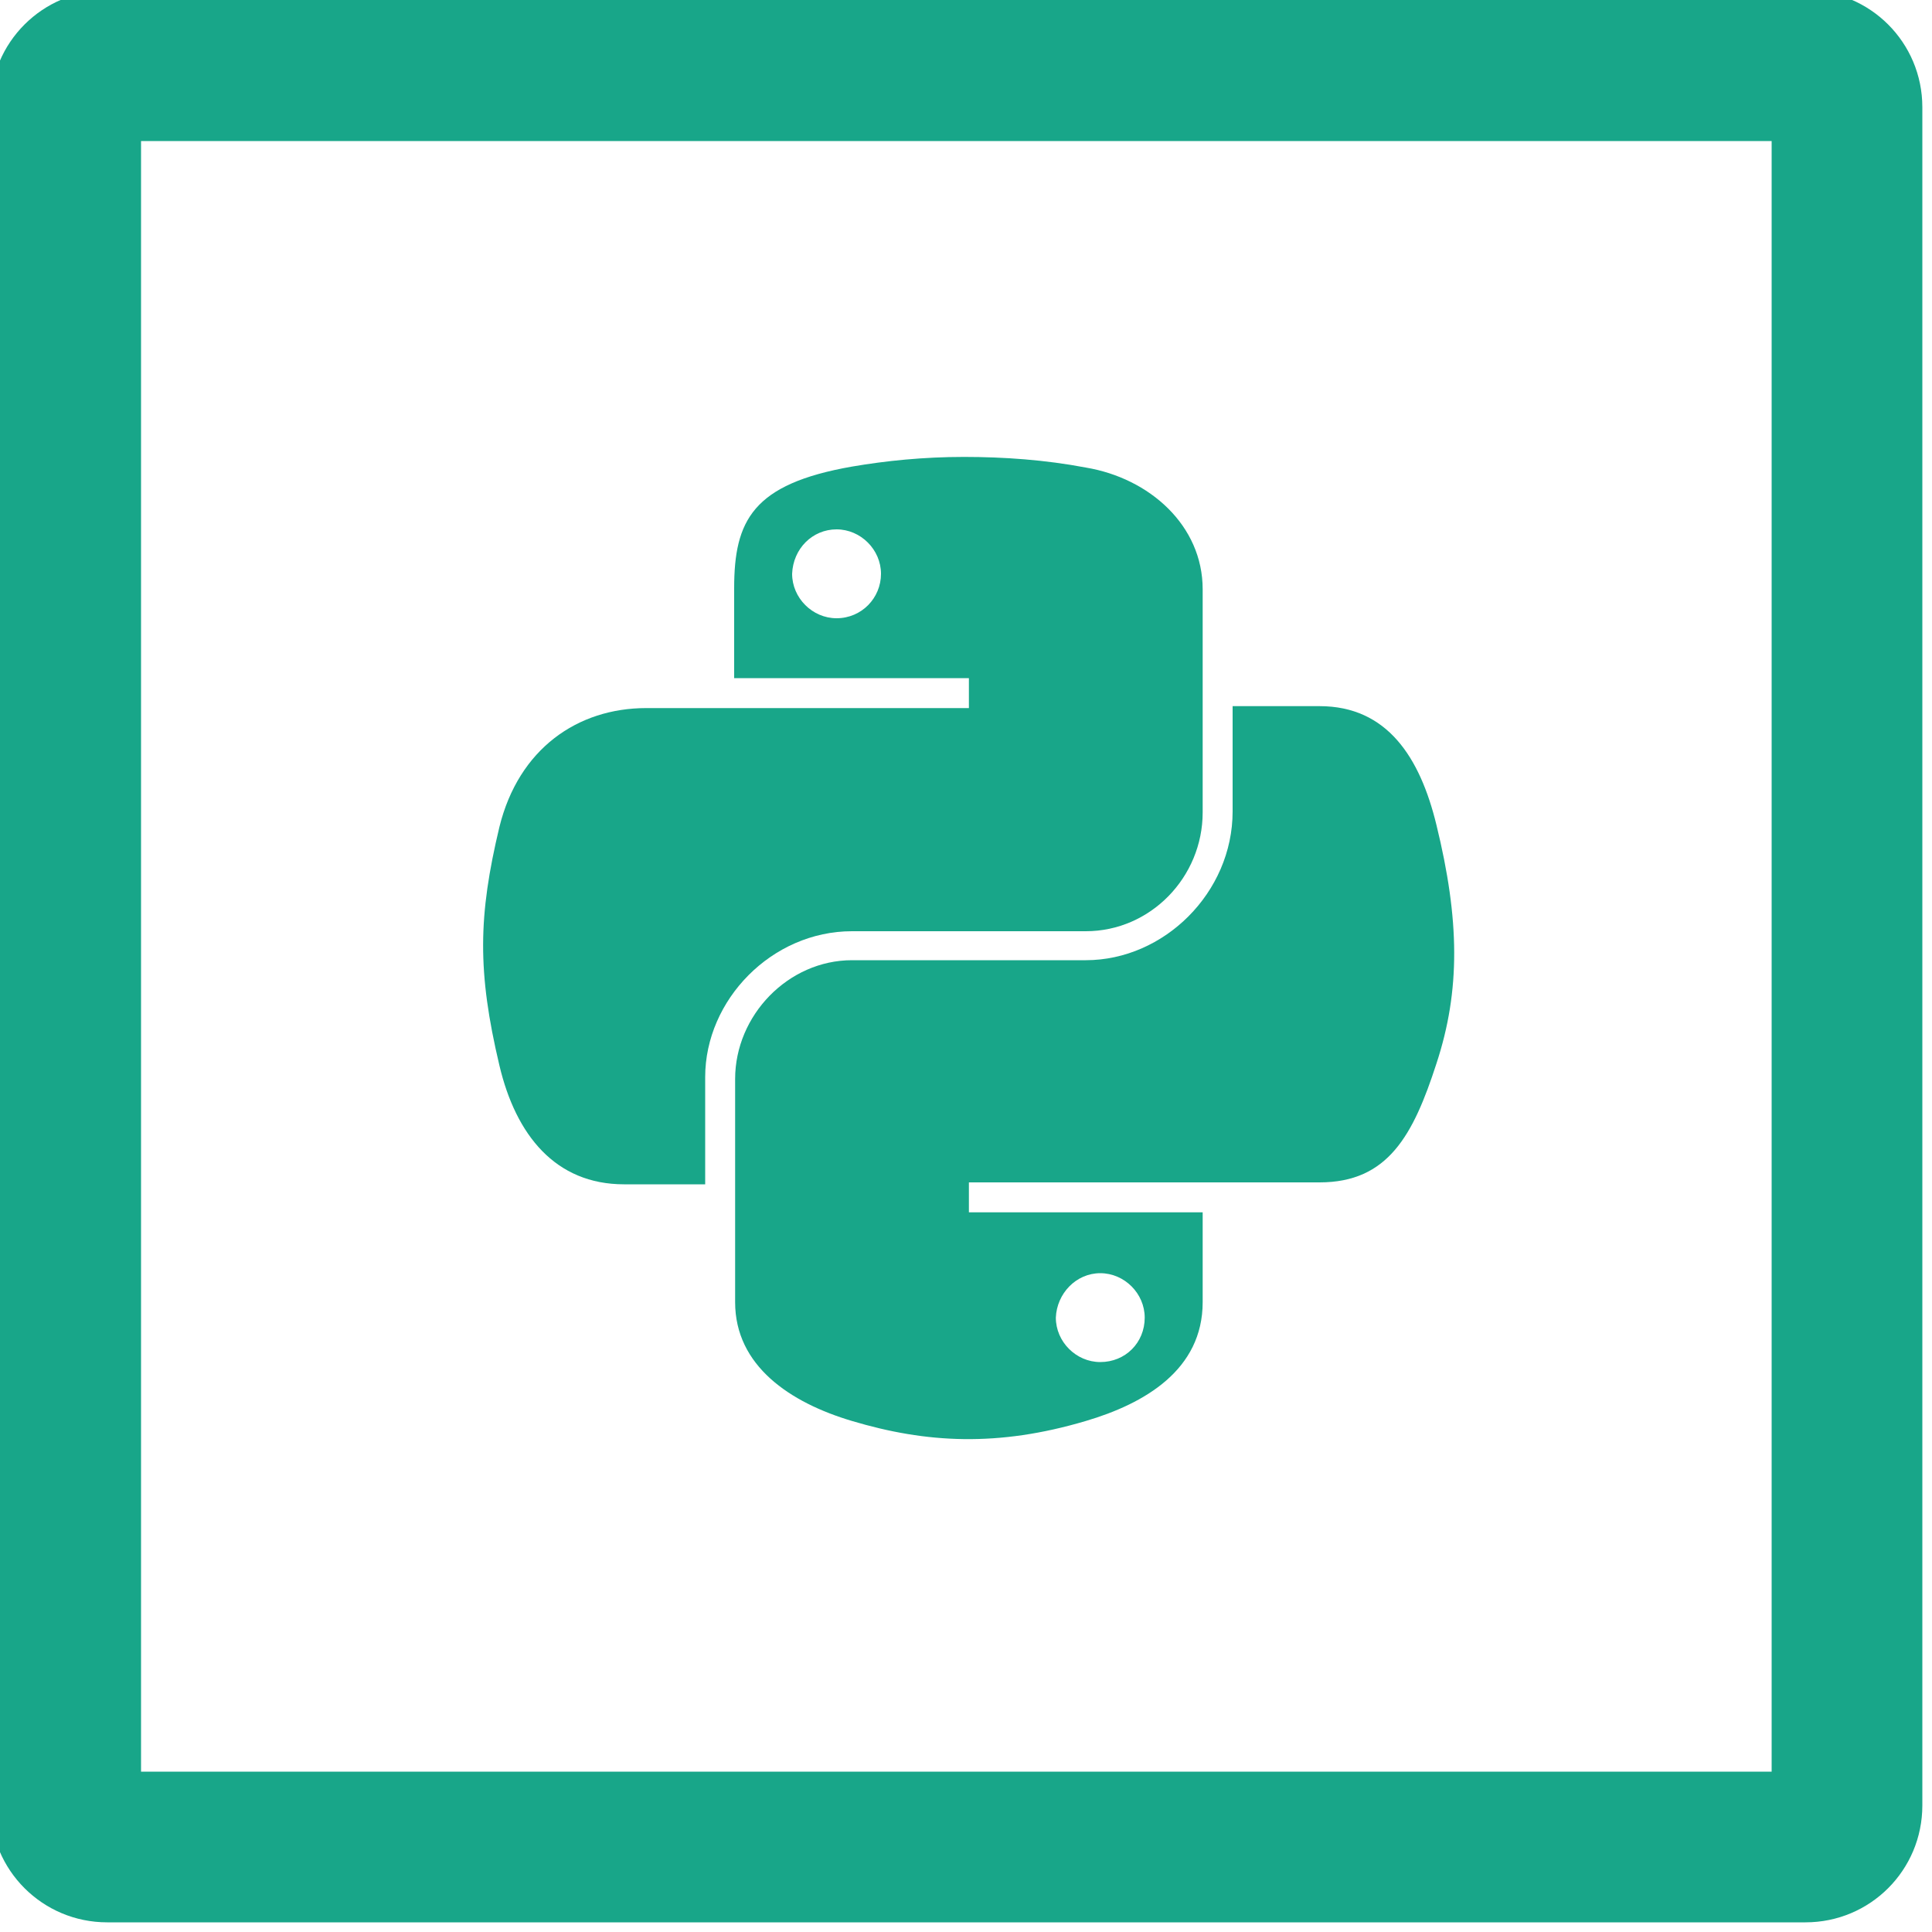
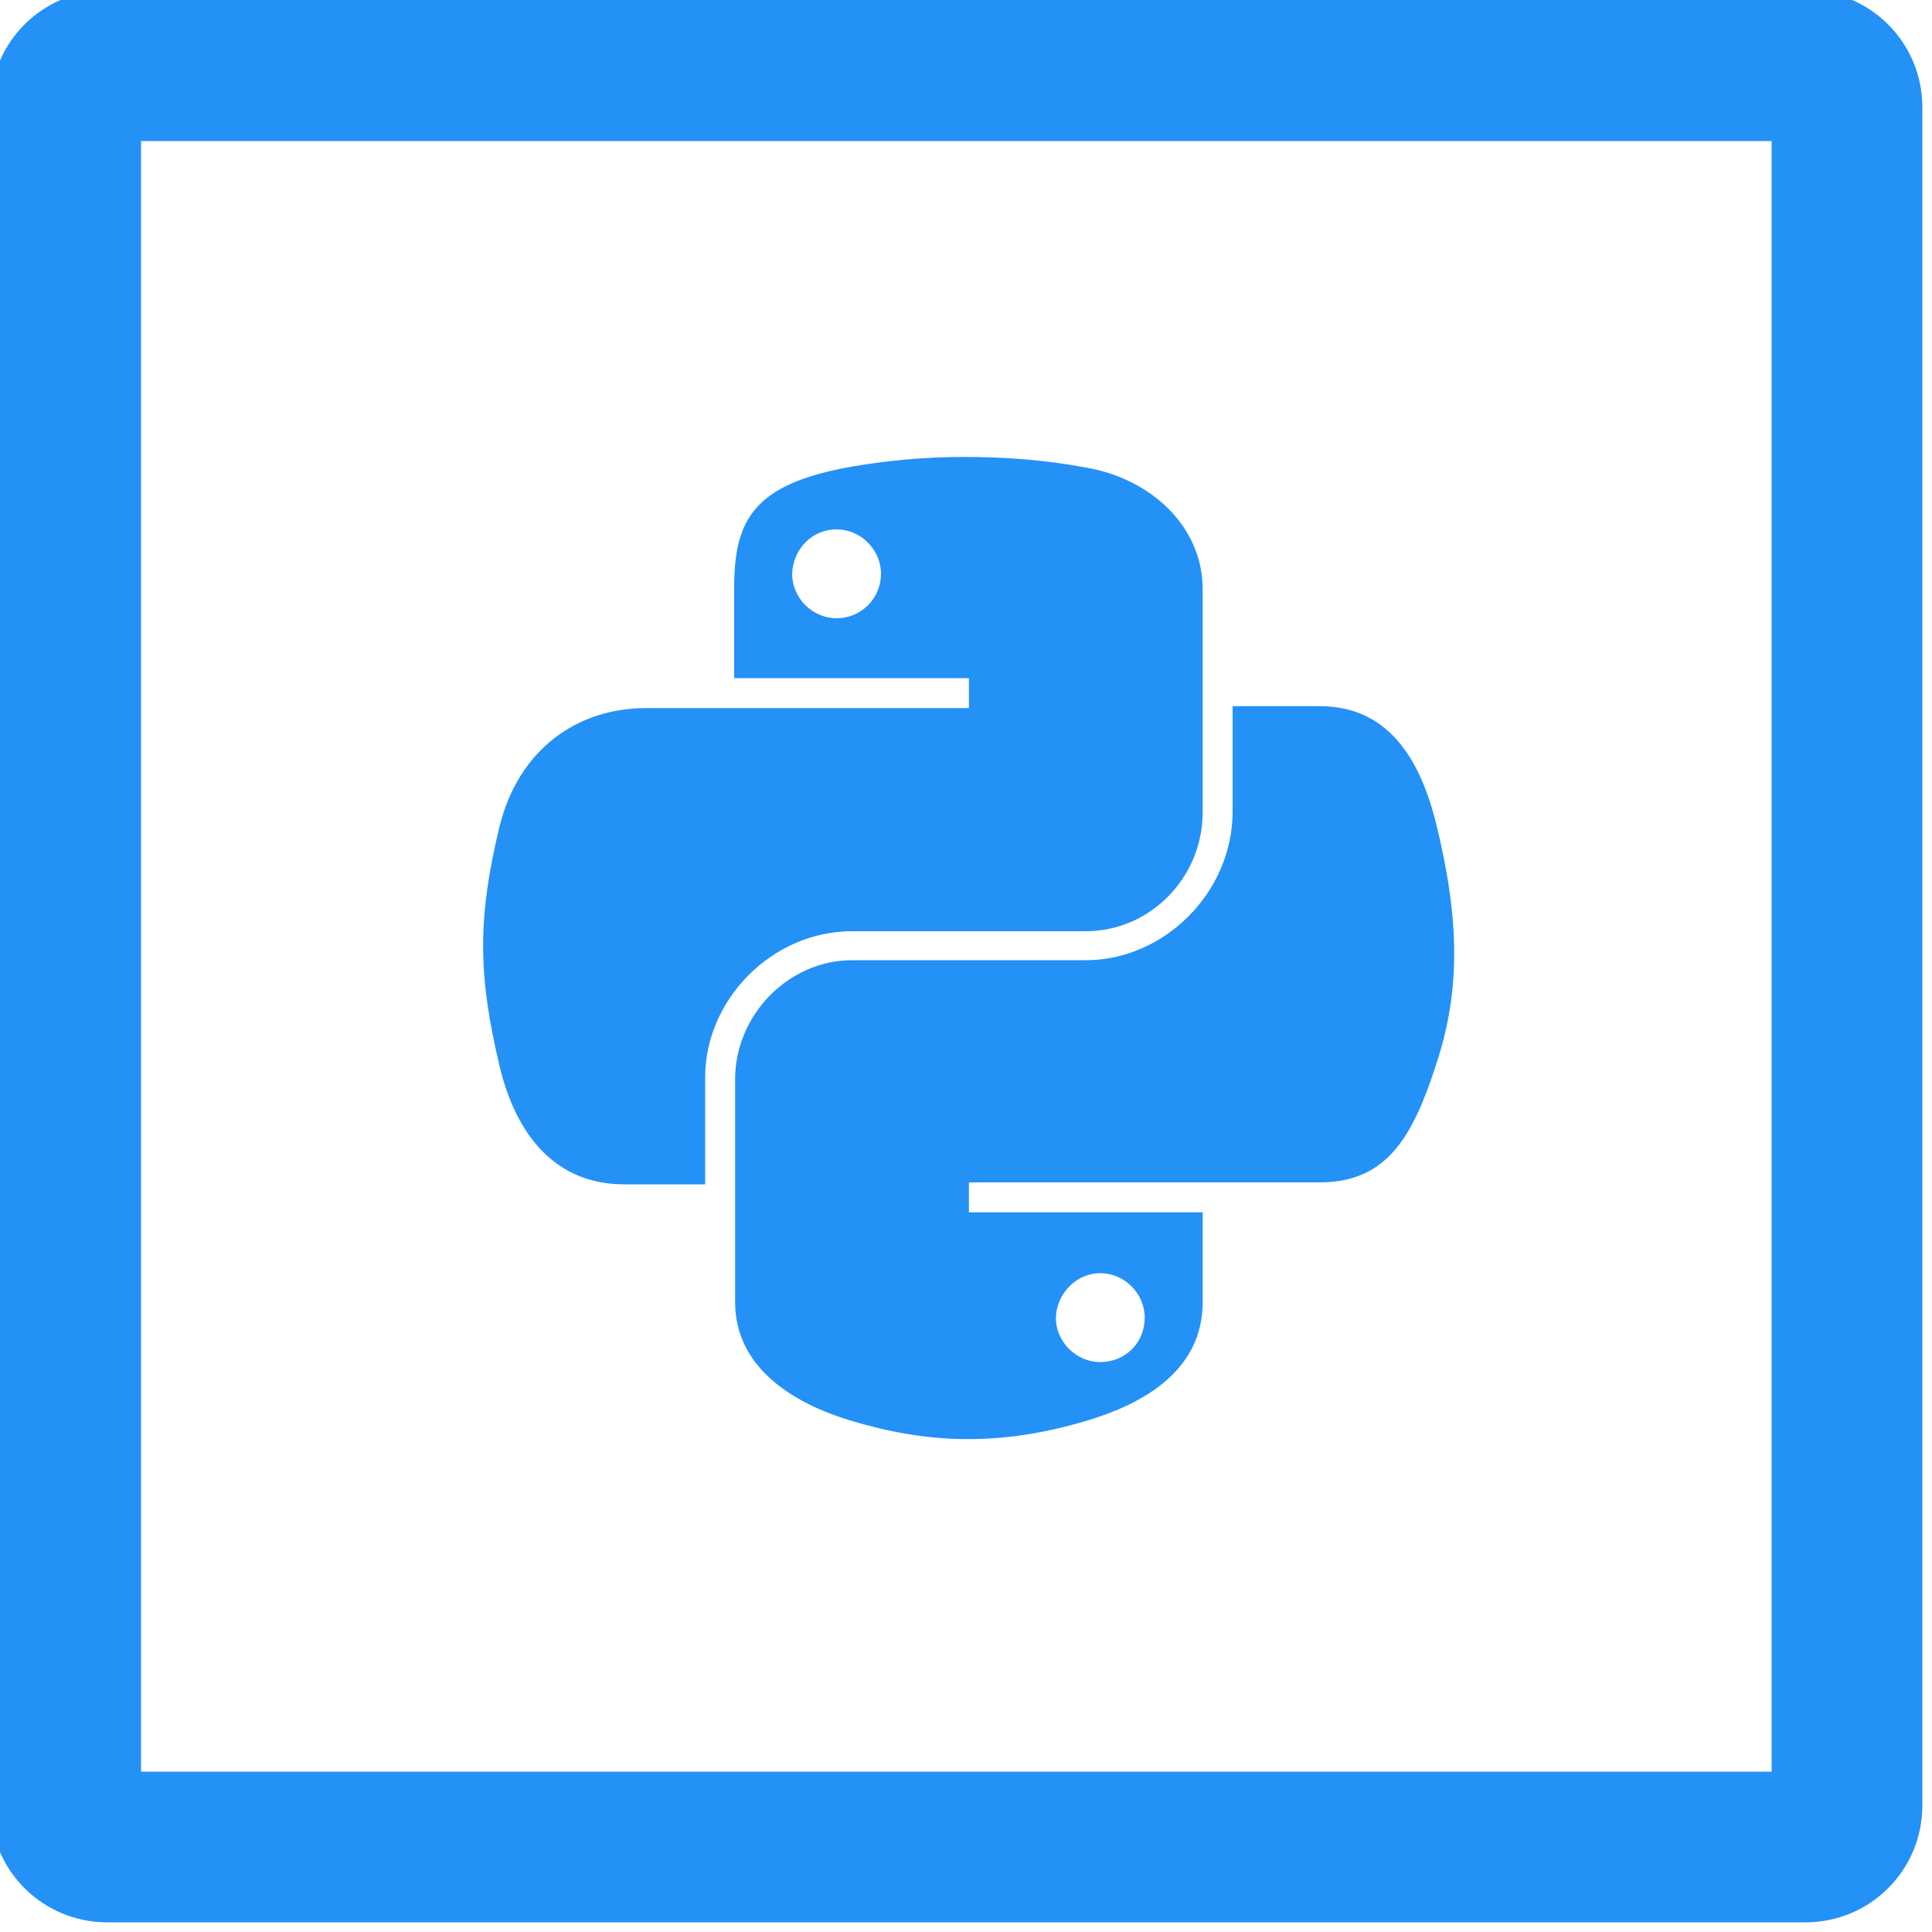
<svg xmlns="http://www.w3.org/2000/svg" version="1.1" id="图层_1" x="0px" y="0px" viewBox="0 0 200 200" style="enable-background:new 0 0 200 200;" xml:space="preserve">
  <style type="text/css">
- 	.st0{fill:#18A689;}
+ 	.st0{fill:#2491F7;}
</style>
  <path class="st0" d="M99.8,47.3c-4.2,0-8.1,0.4-11.6,1C77.9,50.1,76,53.9,76,60.9v9.3h24.3v3.1H76h-9.1c-7.1,0-13.2,4.2-15.2,12.3  c-2.2,9.2-2.3,15,0,24.7c1.7,7.2,5.8,12.3,12.9,12.3H73v-11.1c0-8,6.9-15.1,15.2-15.1h24.2c6.7,0,12.1-5.6,12.1-12.3l0-23.1  c0-6.6-5.5-11.5-12.1-12.6C108.2,47.6,103.9,47.3,99.8,47.3L99.8,47.3z M86.6,54.8c2.5,0,4.6,2.1,4.6,4.6c0,2.5-2,4.6-4.6,4.6  c-2.5,0-4.6-2.1-4.6-4.6C82.1,56.8,84.1,54.8,86.6,54.8L86.6,54.8z" />
  <path class="st0" d="M127.6,73.3V84c0,8.4-7.1,15.4-15.2,15.4H88.2c-6.6,0-12.1,5.7-12.1,12.3v23.1c0,6.6,5.7,10.4,12.1,12.3  c7.7,2.3,15.1,2.7,24.2,0c6.1-1.8,12.1-5.3,12.1-12.3v-9.3h-24.2v-3.1h24.2h12.1c7.1,0,9.7-4.9,12.1-12.3c2.5-7.6,2.4-14.9,0-24.7  c-1.7-7-5.1-12.3-12.1-12.3H127.6L127.6,73.3L127.6,73.3z M113.9,131.8c2.5,0,4.6,2.1,4.6,4.6c0,2.6-2,4.6-4.6,4.6  c-2.5,0-4.6-2.1-4.6-4.6C109.4,133.9,111.4,131.8,113.9,131.8L113.9,131.8z" />
  <path class="st0" d="M183.4,14.6v168.8H14.6V14.6H183.4 M186.9-1H11.1C4.4-1-1,4.4-1,11.1v175.8c0,6.7,5.4,12.1,12.1,12.1h175.8  c6.7,0,12.1-5.4,12.1-12.1V11.1C199,4.4,193.6-1,186.9-1L186.9-1z" />
</svg>
